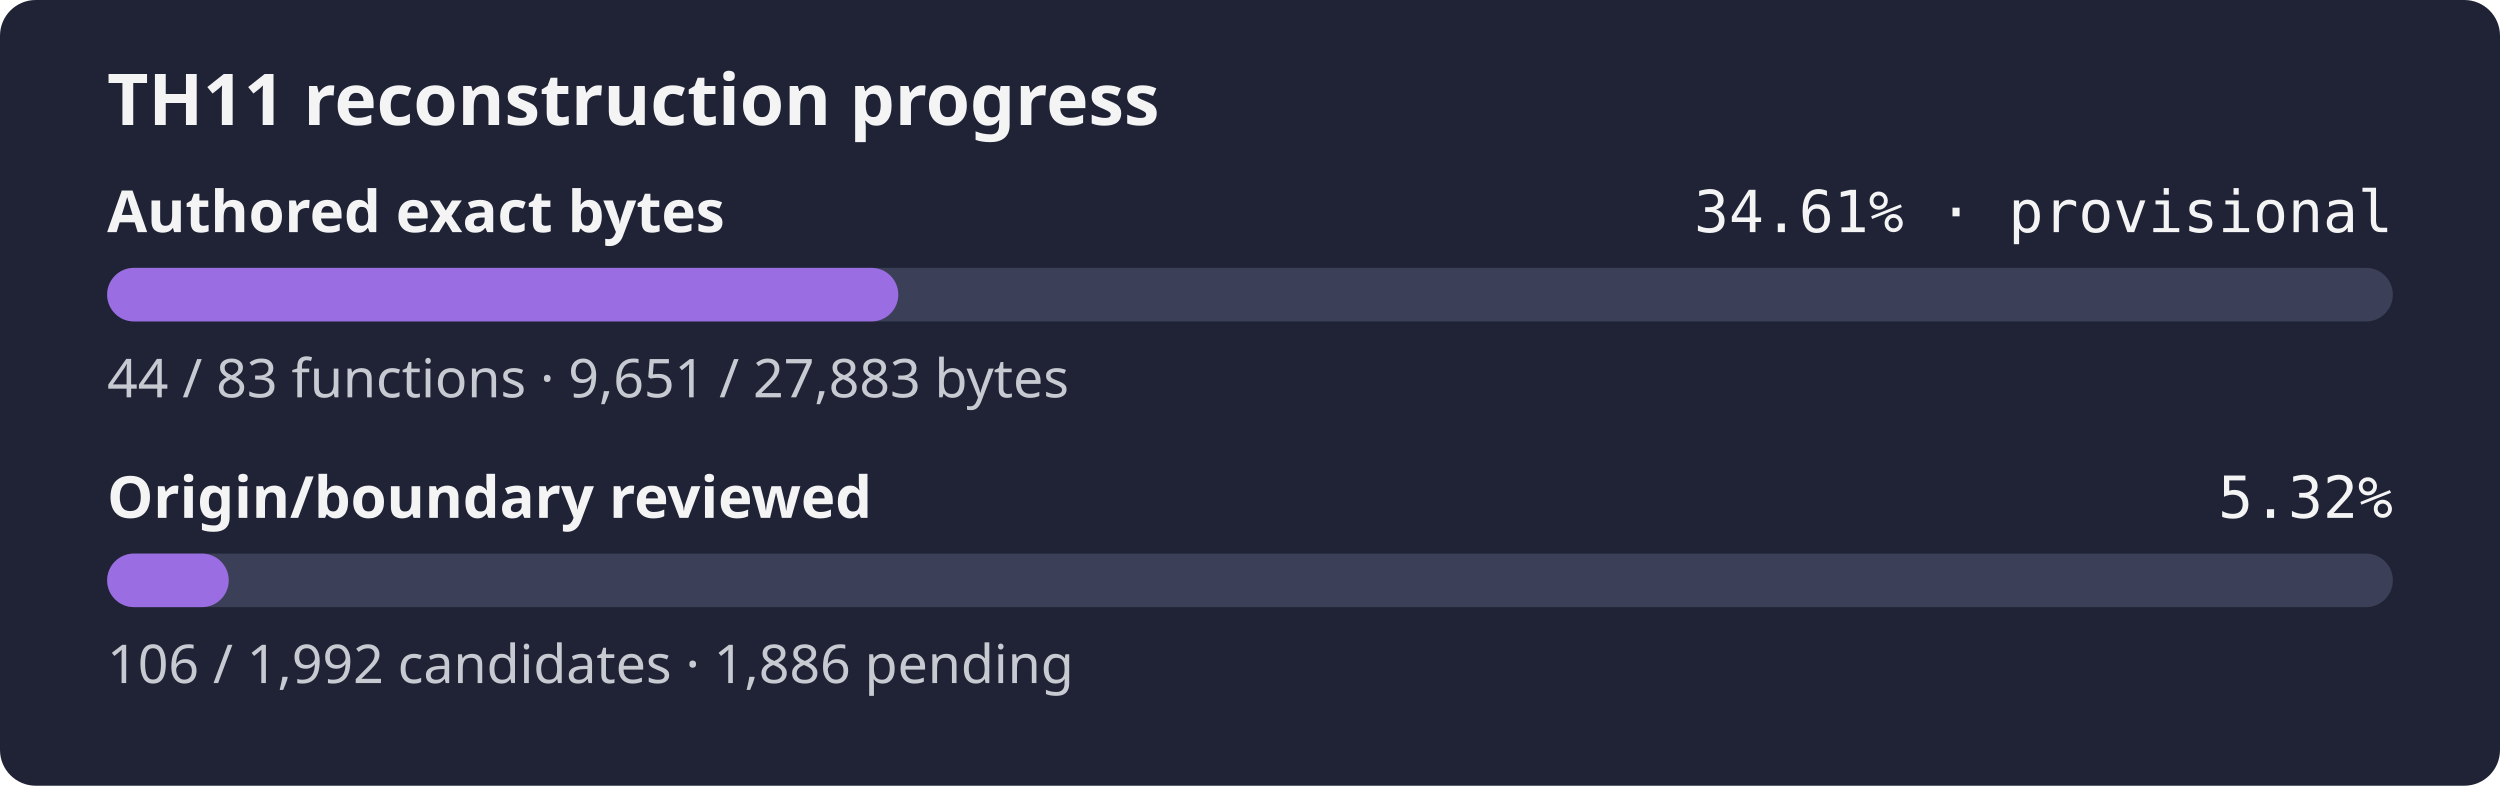
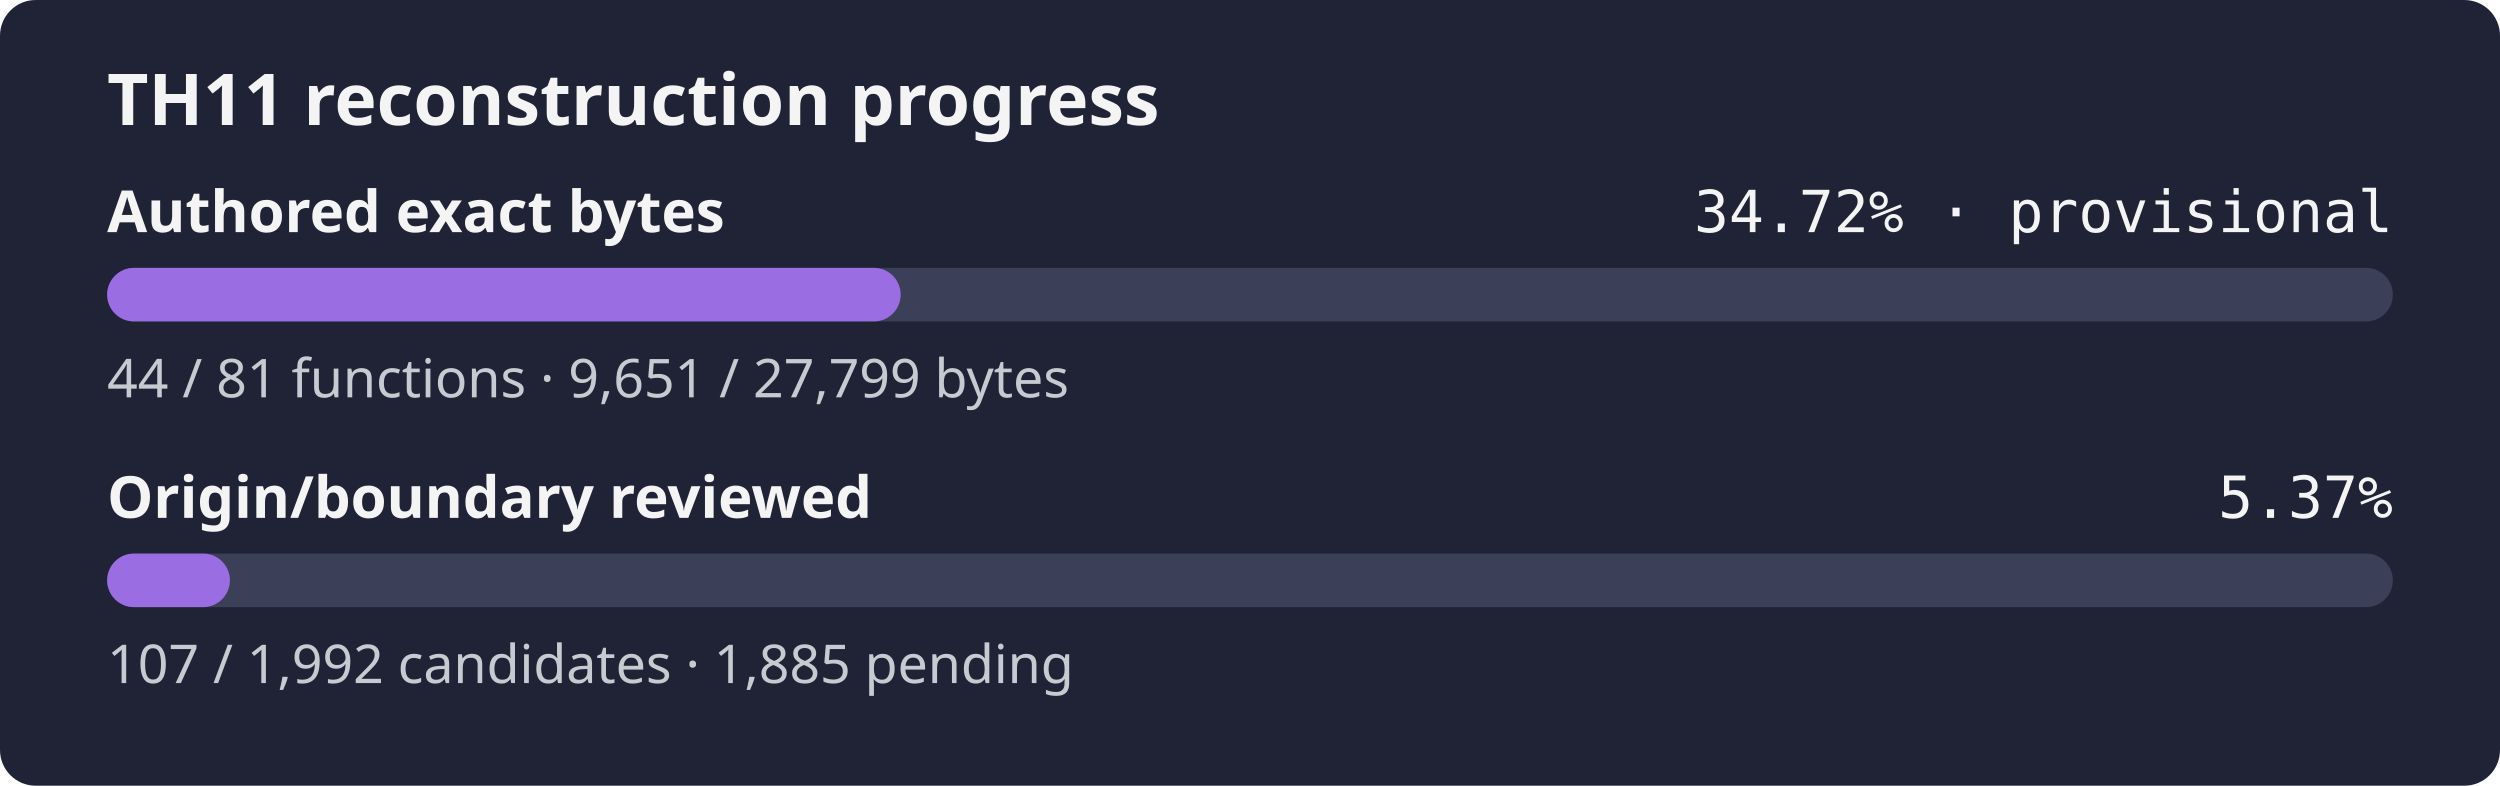
- <svg xmlns="http://www.w3.org/2000/svg" width="560" height="176" role="img" aria-label="TH11 reconstruction progress: currently classified authored bytes 34.61% exact, provisional inventory, origin and boundary review 5.32%">
+ <svg xmlns="http://www.w3.org/2000/svg" width="560" height="176" role="img" aria-label="TH11 reconstruction progress: currently classified authored bytes 34.72% exact, provisional inventory, origin and boundary review 5.37%">
  <rect width="560" height="176" rx="8" fill="#1f2335" />
  <text x="24" y="28" fill="#f4f4f5" font-family="sans-serif" font-size="16" font-weight="600">TH11 reconstruction progress</text>
  <text x="24" y="52" fill="#f4f4f5" font-family="sans-serif" font-size="13" font-weight="600">Authored exact bytes</text>
-   <text x="536" y="52" fill="#f4f4f5" text-anchor="end" font-family="monospace" font-size="13">34.61% · provisional</text>
+   <text x="536" y="52" fill="#f4f4f5" text-anchor="end" font-family="monospace" font-size="13">34.72% · provisional</text>
  <rect x="24" y="60" width="512" height="12" rx="6" fill="#3b4058" />
-   <rect x="24" y="60" width="177.22" height="12" rx="6" fill="#9b6de3" />
-   <text x="24" y="89" fill="#c8cad2" font-family="sans-serif" font-size="12">44 / 83 functions · 9,651 / 27,883 bytes</text>
+   <rect x="24" y="60" width="177.75" height="12" rx="6" fill="#9b6de3" />
+   <text x="24" y="89" fill="#c8cad2" font-family="sans-serif" font-size="12">44 / 81 functions · 9,651 / 27,799 bytes</text>
  <text x="24" y="116" fill="#f4f4f5" font-family="sans-serif" font-size="13" font-weight="600">Origin/boundary reviewed</text>
-   <text x="536" y="116" fill="#f4f4f5" text-anchor="end" font-family="monospace" font-size="13">5.32%</text>
+   <text x="536" y="116" fill="#f4f4f5" text-anchor="end" font-family="monospace" font-size="13">5.37%</text>
  <rect x="24" y="124" width="512" height="12" rx="6" fill="#3b4058" />
-   <rect x="24" y="124" width="27.24" height="12" rx="6" fill="#9b6de3" />
-   <text x="24" y="153" fill="#c8cad2" font-family="sans-serif" font-size="12">106 / 1,992 candidates · 1,886 pending</text>
+   <rect x="24" y="124" width="27.50" height="12" rx="6" fill="#9b6de3" />
+   <text x="24" y="153" fill="#c8cad2" font-family="sans-serif" font-size="12">107 / 1,992 candidates · 1,885 pending</text>
</svg>
